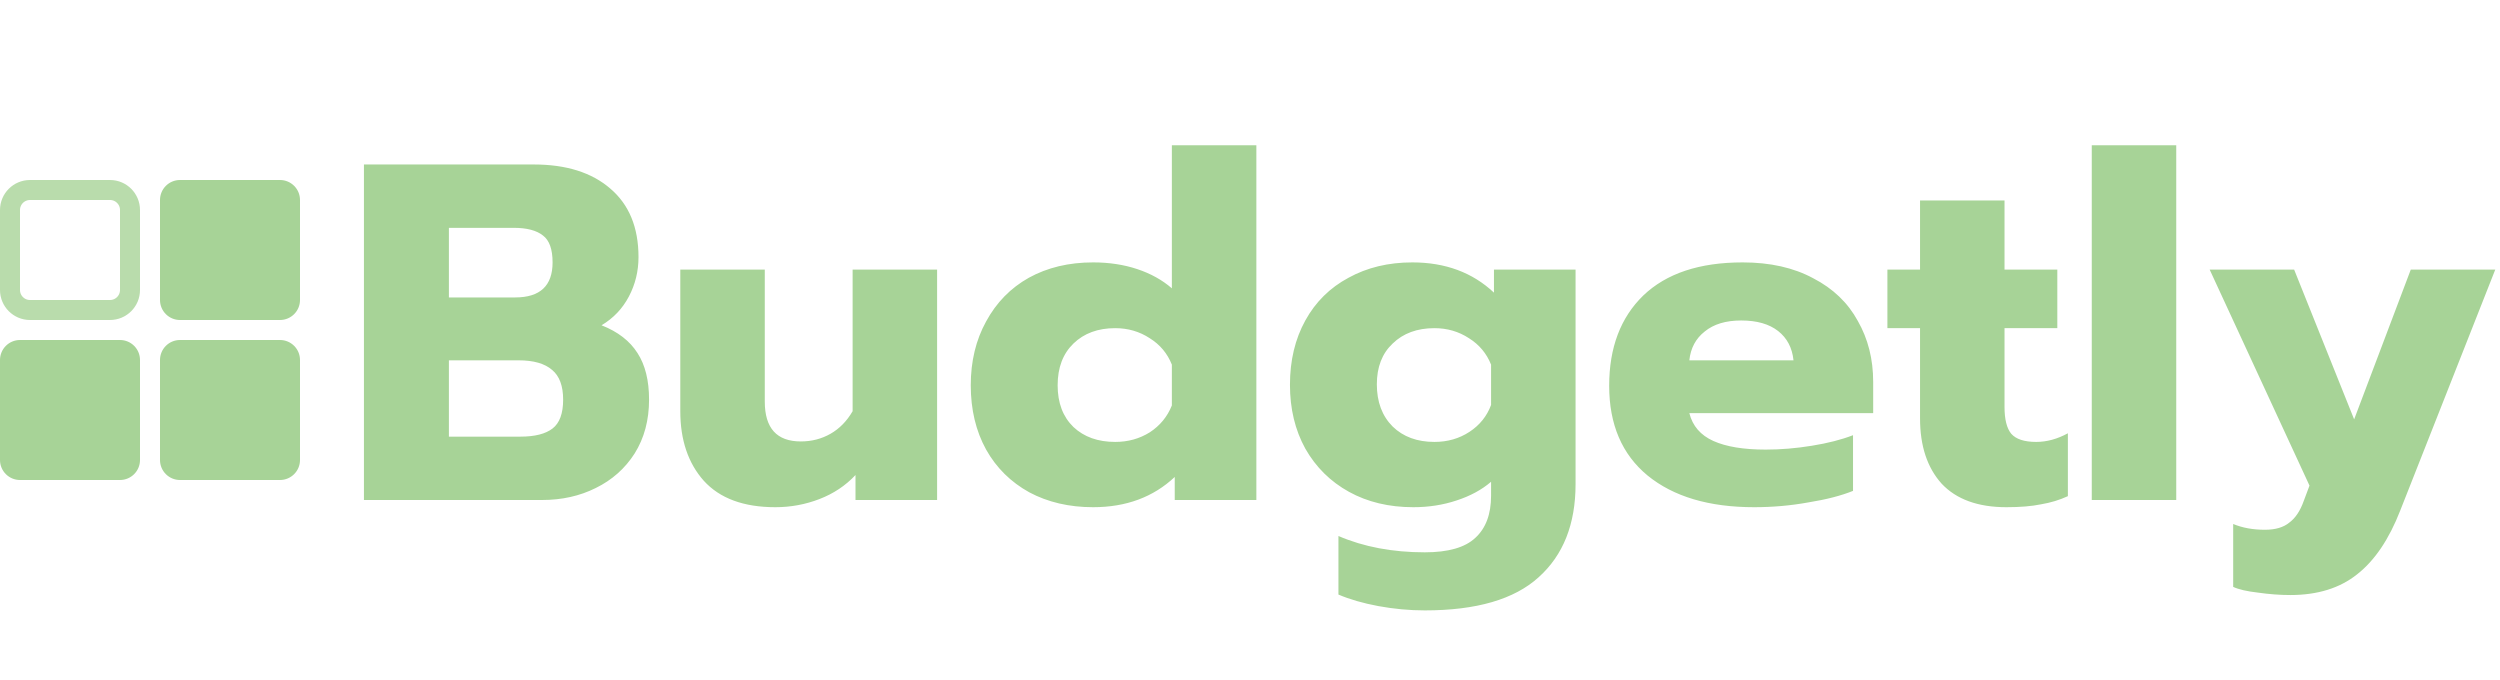
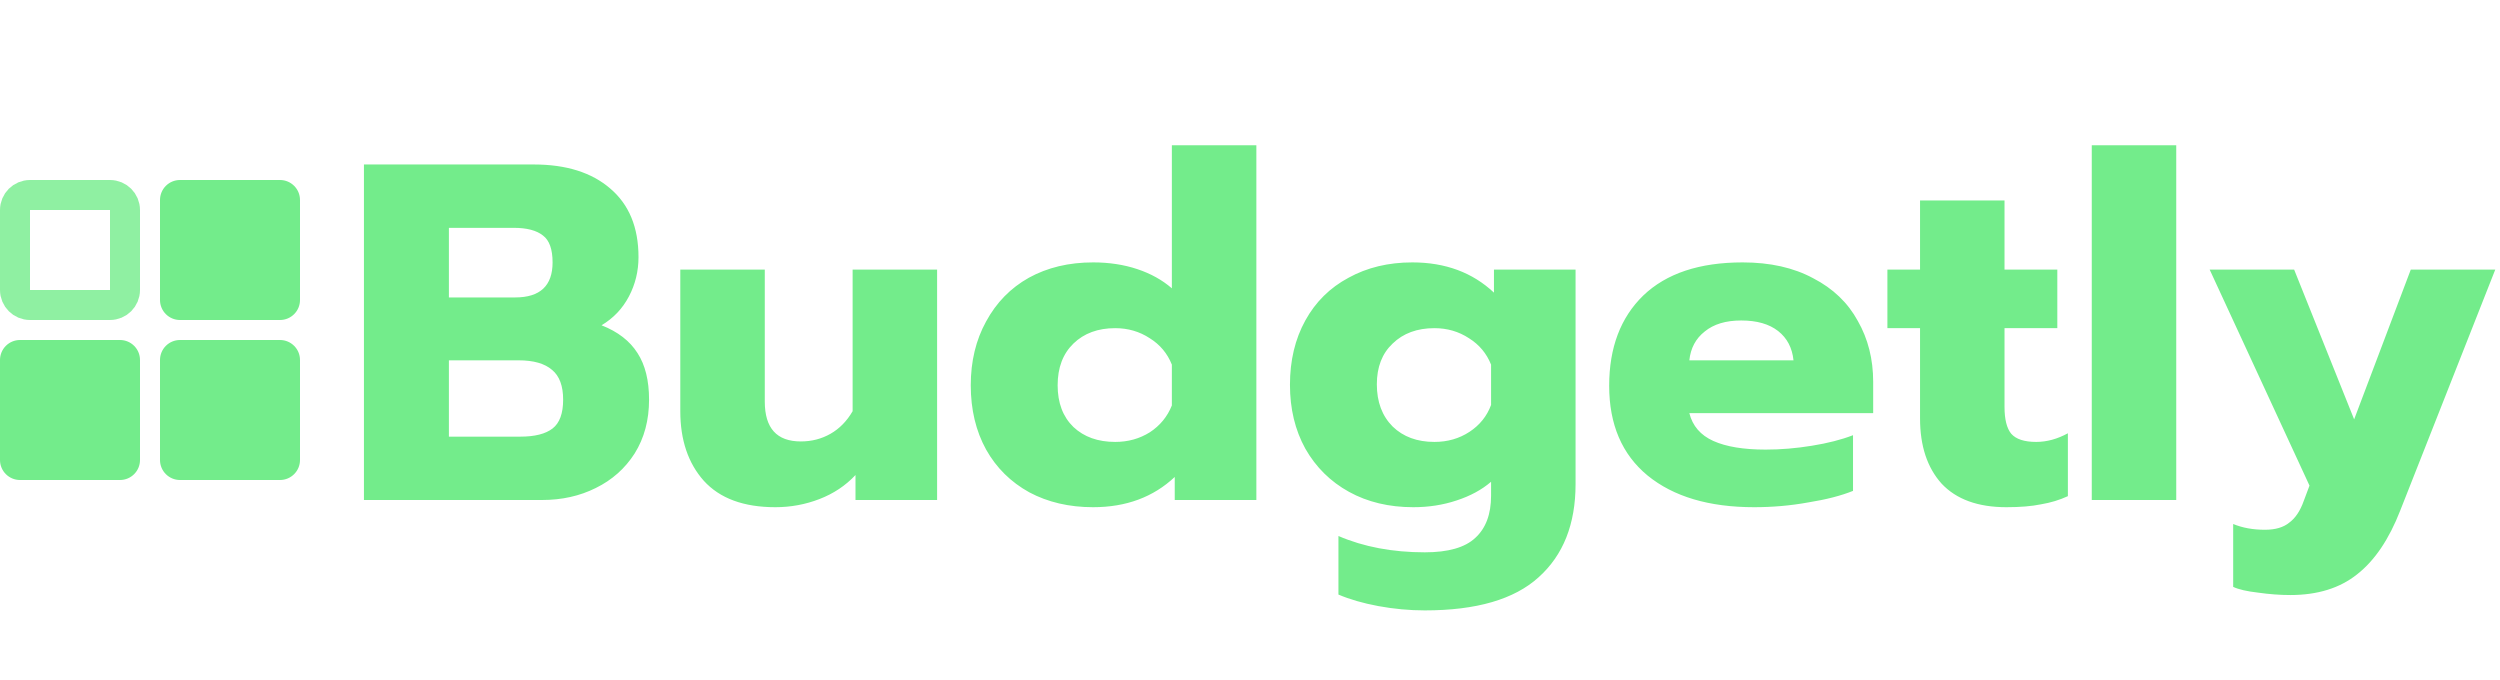
<svg xmlns="http://www.w3.org/2000/svg" width="125" height="34" viewBox="0 0 125 34" fill="none">
-   <path d="M18.197 8.224H26.693C28.309 8.224 29.581 8.624 30.509 9.424C31.453 10.224 31.925 11.368 31.925 12.856C31.925 13.56 31.765 14.216 31.445 14.824C31.125 15.432 30.669 15.912 30.077 16.264C30.893 16.584 31.493 17.048 31.877 17.656C32.261 18.248 32.453 19.024 32.453 19.984C32.453 21.008 32.213 21.904 31.733 22.672C31.253 23.424 30.605 24 29.789 24.4C28.989 24.8 28.093 25 27.101 25H18.197V8.224ZM25.757 14.872C27.005 14.872 27.629 14.288 27.629 13.12C27.629 12.464 27.469 12.016 27.149 11.776C26.829 11.52 26.341 11.392 25.685 11.392H22.445V14.872H25.757ZM26.021 21.832C26.741 21.832 27.277 21.696 27.629 21.424C27.981 21.152 28.157 20.672 28.157 19.984C28.157 19.296 27.973 18.8 27.605 18.496C27.237 18.176 26.677 18.016 25.925 18.016H22.445V21.832H26.021ZM38.767 25.36C37.183 25.36 35.991 24.92 35.191 24.04C34.407 23.16 34.015 22 34.015 20.56V13.48H38.239V20.08C38.239 21.408 38.839 22.072 40.039 22.072C40.583 22.072 41.079 21.944 41.527 21.688C41.975 21.432 42.343 21.056 42.631 20.56V13.48H46.855V25H42.775V23.752C42.279 24.28 41.679 24.68 40.975 24.952C40.271 25.224 39.535 25.36 38.767 25.36ZM54.657 25.36C53.458 25.36 52.394 25.112 51.465 24.616C50.538 24.104 49.818 23.392 49.306 22.48C48.794 21.552 48.538 20.48 48.538 19.264C48.538 18.064 48.794 17 49.306 16.072C49.818 15.128 50.529 14.4 51.441 13.888C52.37 13.376 53.441 13.12 54.657 13.12C55.458 13.12 56.194 13.232 56.865 13.456C57.538 13.68 58.114 14 58.593 14.416V7.264H62.818V25H58.737V23.848C57.666 24.856 56.306 25.36 54.657 25.36ZM55.761 22.096C56.401 22.096 56.977 21.936 57.489 21.616C58.002 21.28 58.37 20.832 58.593 20.272V18.232C58.37 17.672 58.002 17.232 57.489 16.912C56.977 16.576 56.401 16.408 55.761 16.408C54.898 16.408 54.202 16.664 53.673 17.176C53.145 17.688 52.882 18.384 52.882 19.264C52.882 20.144 53.145 20.84 53.673 21.352C54.202 21.848 54.898 22.096 55.761 22.096ZM71.242 30.52C70.474 30.52 69.698 30.448 68.914 30.304C68.146 30.16 67.482 29.968 66.922 29.728V26.8C68.186 27.344 69.626 27.616 71.242 27.616C72.41 27.616 73.25 27.376 73.762 26.896C74.29 26.416 74.554 25.712 74.554 24.784V24.088C74.09 24.488 73.514 24.8 72.826 25.024C72.154 25.248 71.434 25.36 70.666 25.36C69.45 25.36 68.378 25.104 67.45 24.592C66.522 24.08 65.794 23.36 65.266 22.432C64.754 21.504 64.498 20.44 64.498 19.24C64.498 18.024 64.754 16.952 65.266 16.024C65.778 15.096 66.498 14.384 67.426 13.888C68.354 13.376 69.418 13.12 70.618 13.12C72.266 13.12 73.626 13.624 74.698 14.632V13.48H78.778V24.208C78.778 26.208 78.162 27.76 76.93 28.864C75.714 29.968 73.818 30.52 71.242 30.52ZM71.722 22.096C72.378 22.096 72.962 21.928 73.474 21.592C73.986 21.256 74.346 20.808 74.554 20.248V18.232C74.33 17.672 73.962 17.232 73.45 16.912C72.938 16.576 72.362 16.408 71.722 16.408C70.858 16.408 70.162 16.664 69.634 17.176C69.106 17.672 68.842 18.352 68.842 19.216C68.842 20.096 69.106 20.8 69.634 21.328C70.162 21.84 70.858 22.096 71.722 22.096ZM87.707 25.36C85.451 25.36 83.675 24.832 82.379 23.776C81.099 22.72 80.459 21.224 80.459 19.288C80.459 17.384 81.027 15.88 82.163 14.776C83.315 13.672 84.971 13.12 87.131 13.12C88.507 13.12 89.683 13.384 90.659 13.912C91.651 14.424 92.395 15.136 92.891 16.048C93.403 16.944 93.659 17.96 93.659 19.096V20.656H84.467C84.627 21.296 85.027 21.76 85.667 22.048C86.307 22.336 87.179 22.48 88.283 22.48C89.035 22.48 89.803 22.416 90.587 22.288C91.387 22.16 92.075 21.984 92.651 21.76V24.544C92.059 24.784 91.315 24.976 90.419 25.12C89.539 25.28 88.635 25.36 87.707 25.36ZM89.675 18.016C89.611 17.392 89.355 16.904 88.907 16.552C88.459 16.2 87.843 16.024 87.059 16.024C86.291 16.024 85.683 16.208 85.235 16.576C84.787 16.928 84.531 17.408 84.467 18.016H89.675ZM100.322 25.36C98.898 25.36 97.818 24.968 97.082 24.184C96.362 23.384 96.002 22.296 96.002 20.92V16.408H94.37V13.48H96.002V10.024H100.226V13.48H102.866V16.408H100.226V20.344C100.226 20.968 100.338 21.416 100.562 21.688C100.802 21.96 101.218 22.096 101.81 22.096C102.338 22.096 102.866 21.952 103.394 21.664V24.808C102.978 25 102.53 25.136 102.05 25.216C101.586 25.312 101.01 25.36 100.322 25.36ZM104.588 7.264H108.812V25H104.588V7.264ZM114.515 29.752C114.003 29.752 113.467 29.712 112.907 29.632C112.347 29.568 111.931 29.472 111.659 29.344V26.2C112.123 26.392 112.651 26.488 113.243 26.488C113.771 26.488 114.179 26.368 114.467 26.128C114.771 25.904 115.011 25.544 115.187 25.048L115.475 24.28L110.483 13.48H114.707L117.707 20.968L120.539 13.48H124.763L120.011 25.528C119.451 26.968 118.731 28.032 117.851 28.72C116.987 29.408 115.875 29.752 114.515 29.752Z" fill="#A7D397" />
-   <rect x="8" y="9" width="7" height="7" rx="1" fill="#A7D397" />
-   <rect x="8" y="17" width="7" height="7" rx="1" fill="#A7D397" />
-   <rect y="17" width="7" height="7" rx="1" fill="#A7D397" />
-   <rect x="0.5" y="9.5" width="6" height="6" rx="1" stroke="#A7D397" stroke-opacity="0.8" />
+   <path d="M18.197 8.224H26.693C28.309 8.224 29.581 8.624 30.509 9.424C31.453 10.224 31.925 11.368 31.925 12.856C31.925 13.56 31.765 14.216 31.445 14.824C31.125 15.432 30.669 15.912 30.077 16.264C30.893 16.584 31.493 17.048 31.877 17.656C32.261 18.248 32.453 19.024 32.453 19.984C32.453 21.008 32.213 21.904 31.733 22.672C31.253 23.424 30.605 24 29.789 24.4C28.989 24.8 28.093 25 27.101 25H18.197V8.224ZM25.757 14.872C27.005 14.872 27.629 14.288 27.629 13.12C27.629 12.464 27.469 12.016 27.149 11.776C26.829 11.52 26.341 11.392 25.685 11.392H22.445V14.872H25.757ZM26.021 21.832C26.741 21.832 27.277 21.696 27.629 21.424C27.981 21.152 28.157 20.672 28.157 19.984C28.157 19.296 27.973 18.8 27.605 18.496C27.237 18.176 26.677 18.016 25.925 18.016H22.445V21.832H26.021ZM38.767 25.36C37.183 25.36 35.991 24.92 35.191 24.04C34.407 23.16 34.015 22 34.015 20.56V13.48H38.239V20.08C38.239 21.408 38.839 22.072 40.039 22.072C40.583 22.072 41.079 21.944 41.527 21.688C41.975 21.432 42.343 21.056 42.631 20.56V13.48H46.855V25H42.775V23.752C42.279 24.28 41.679 24.68 40.975 24.952C40.271 25.224 39.535 25.36 38.767 25.36ZM54.657 25.36C53.458 25.36 52.394 25.112 51.465 24.616C50.538 24.104 49.818 23.392 49.306 22.48C48.794 21.552 48.538 20.48 48.538 19.264C48.538 18.064 48.794 17 49.306 16.072C49.818 15.128 50.529 14.4 51.441 13.888C52.37 13.376 53.441 13.12 54.657 13.12C55.458 13.12 56.194 13.232 56.865 13.456C57.538 13.68 58.114 14 58.593 14.416V7.264H62.818V25H58.737V23.848C57.666 24.856 56.306 25.36 54.657 25.36ZM55.761 22.096C56.401 22.096 56.977 21.936 57.489 21.616C58.002 21.28 58.37 20.832 58.593 20.272V18.232C58.37 17.672 58.002 17.232 57.489 16.912C56.977 16.576 56.401 16.408 55.761 16.408C54.898 16.408 54.202 16.664 53.673 17.176C53.145 17.688 52.882 18.384 52.882 19.264C52.882 20.144 53.145 20.84 53.673 21.352C54.202 21.848 54.898 22.096 55.761 22.096ZM71.242 30.52C70.474 30.52 69.698 30.448 68.914 30.304C68.146 30.16 67.482 29.968 66.922 29.728V26.8C68.186 27.344 69.626 27.616 71.242 27.616C72.41 27.616 73.25 27.376 73.762 26.896C74.29 26.416 74.554 25.712 74.554 24.784V24.088C74.09 24.488 73.514 24.8 72.826 25.024C72.154 25.248 71.434 25.36 70.666 25.36C69.45 25.36 68.378 25.104 67.45 24.592C66.522 24.08 65.794 23.36 65.266 22.432C64.754 21.504 64.498 20.44 64.498 19.24C64.498 18.024 64.754 16.952 65.266 16.024C65.778 15.096 66.498 14.384 67.426 13.888C68.354 13.376 69.418 13.12 70.618 13.12C72.266 13.12 73.626 13.624 74.698 14.632V13.48H78.778V24.208C78.778 26.208 78.162 27.76 76.93 28.864C75.714 29.968 73.818 30.52 71.242 30.52ZM71.722 22.096C72.378 22.096 72.962 21.928 73.474 21.592C73.986 21.256 74.346 20.808 74.554 20.248V18.232C74.33 17.672 73.962 17.232 73.45 16.912C72.938 16.576 72.362 16.408 71.722 16.408C70.858 16.408 70.162 16.664 69.634 17.176C69.106 17.672 68.842 18.352 68.842 19.216C68.842 20.096 69.106 20.8 69.634 21.328C70.162 21.84 70.858 22.096 71.722 22.096ZM87.707 25.36C85.451 25.36 83.675 24.832 82.379 23.776C81.099 22.72 80.459 21.224 80.459 19.288C80.459 17.384 81.027 15.88 82.163 14.776C83.315 13.672 84.971 13.12 87.131 13.12C88.507 13.12 89.683 13.384 90.659 13.912C91.651 14.424 92.395 15.136 92.891 16.048C93.403 16.944 93.659 17.96 93.659 19.096V20.656H84.467C84.627 21.296 85.027 21.76 85.667 22.048C86.307 22.336 87.179 22.48 88.283 22.48C89.035 22.48 89.803 22.416 90.587 22.288C91.387 22.16 92.075 21.984 92.651 21.76V24.544C92.059 24.784 91.315 24.976 90.419 25.12C89.539 25.28 88.635 25.36 87.707 25.36ZM89.675 18.016C89.611 17.392 89.355 16.904 88.907 16.552C88.459 16.2 87.843 16.024 87.059 16.024C86.291 16.024 85.683 16.208 85.235 16.576C84.787 16.928 84.531 17.408 84.467 18.016H89.675ZM100.322 25.36C98.898 25.36 97.818 24.968 97.082 24.184C96.362 23.384 96.002 22.296 96.002 20.92V16.408H94.37V13.48H96.002V10.024H100.226V13.48H102.866V16.408H100.226V20.344C100.226 20.968 100.338 21.416 100.562 21.688C100.802 21.96 101.218 22.096 101.81 22.096C102.338 22.096 102.866 21.952 103.394 21.664V24.808C102.978 25 102.53 25.136 102.05 25.216C101.586 25.312 101.01 25.36 100.322 25.36ZM104.588 7.264H108.812V25H104.588V7.264ZM114.515 29.752C114.003 29.752 113.467 29.712 112.907 29.632C112.347 29.568 111.931 29.472 111.659 29.344V26.2C112.123 26.392 112.651 26.488 113.243 26.488C113.771 26.488 114.179 26.368 114.467 26.128C114.771 25.904 115.011 25.544 115.187 25.048L115.475 24.28L110.483 13.48H114.707L117.707 20.968L120.539 13.48H124.763L120.011 25.528C119.451 26.968 118.731 28.032 117.851 28.72C116.987 29.408 115.875 29.752 114.515 29.752Z" fill="#73EC8B" />
+   <rect x="8" y="9" width="7" height="7" rx="1" fill="#73EC8B" />
+   <rect x="8" y="17" width="7" height="7" rx="1" fill="#73EC8B" />
+   <rect y="17" width="7" height="7" rx="1" fill="#73EC8B" />
+   <rect x="0.75" y="9.75" width="5.5" height="5.5" rx="0.75" stroke="#73EC8B" stroke-opacity="0.8" stroke-width="1.5" />
</svg>
